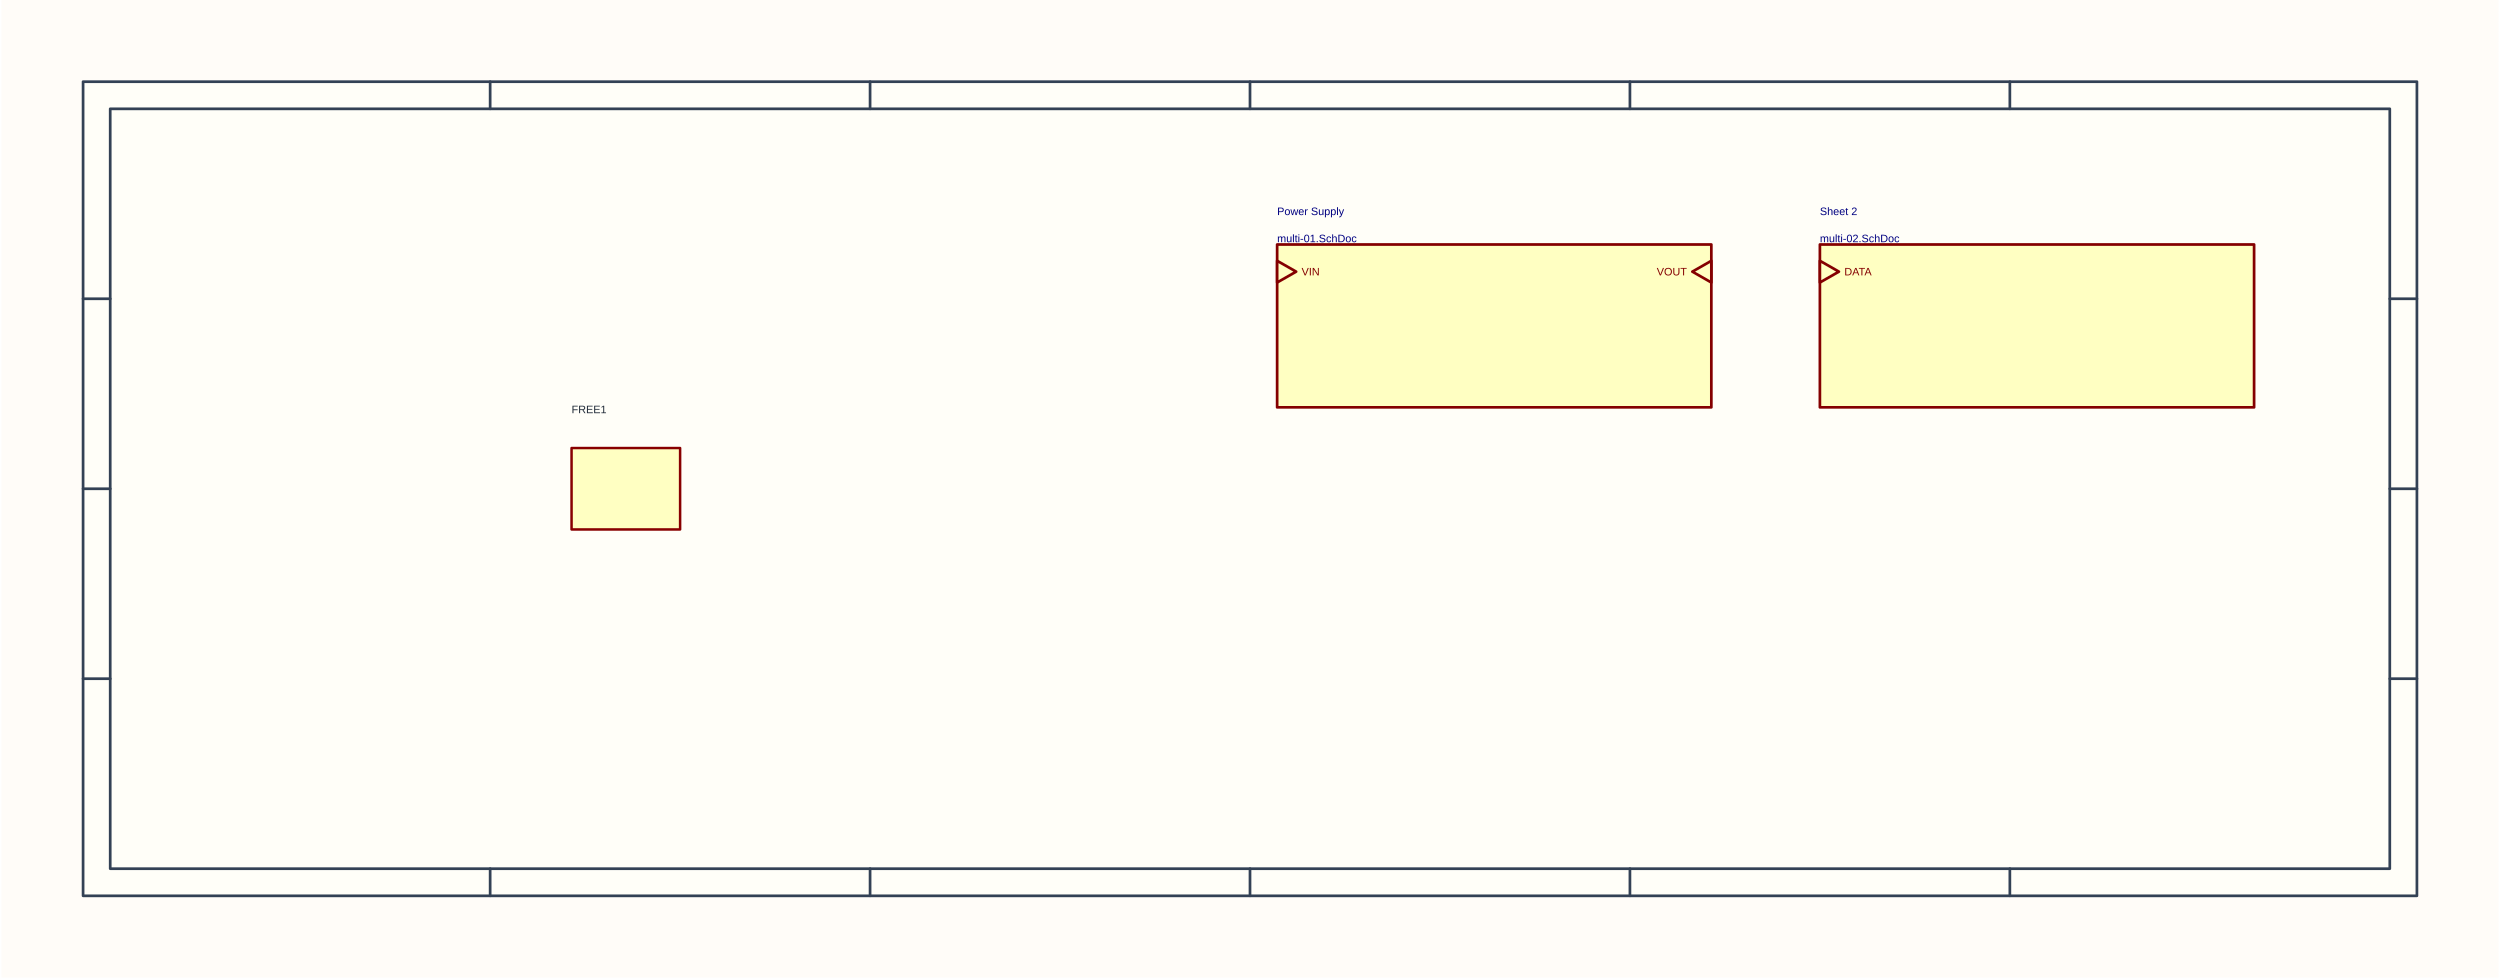
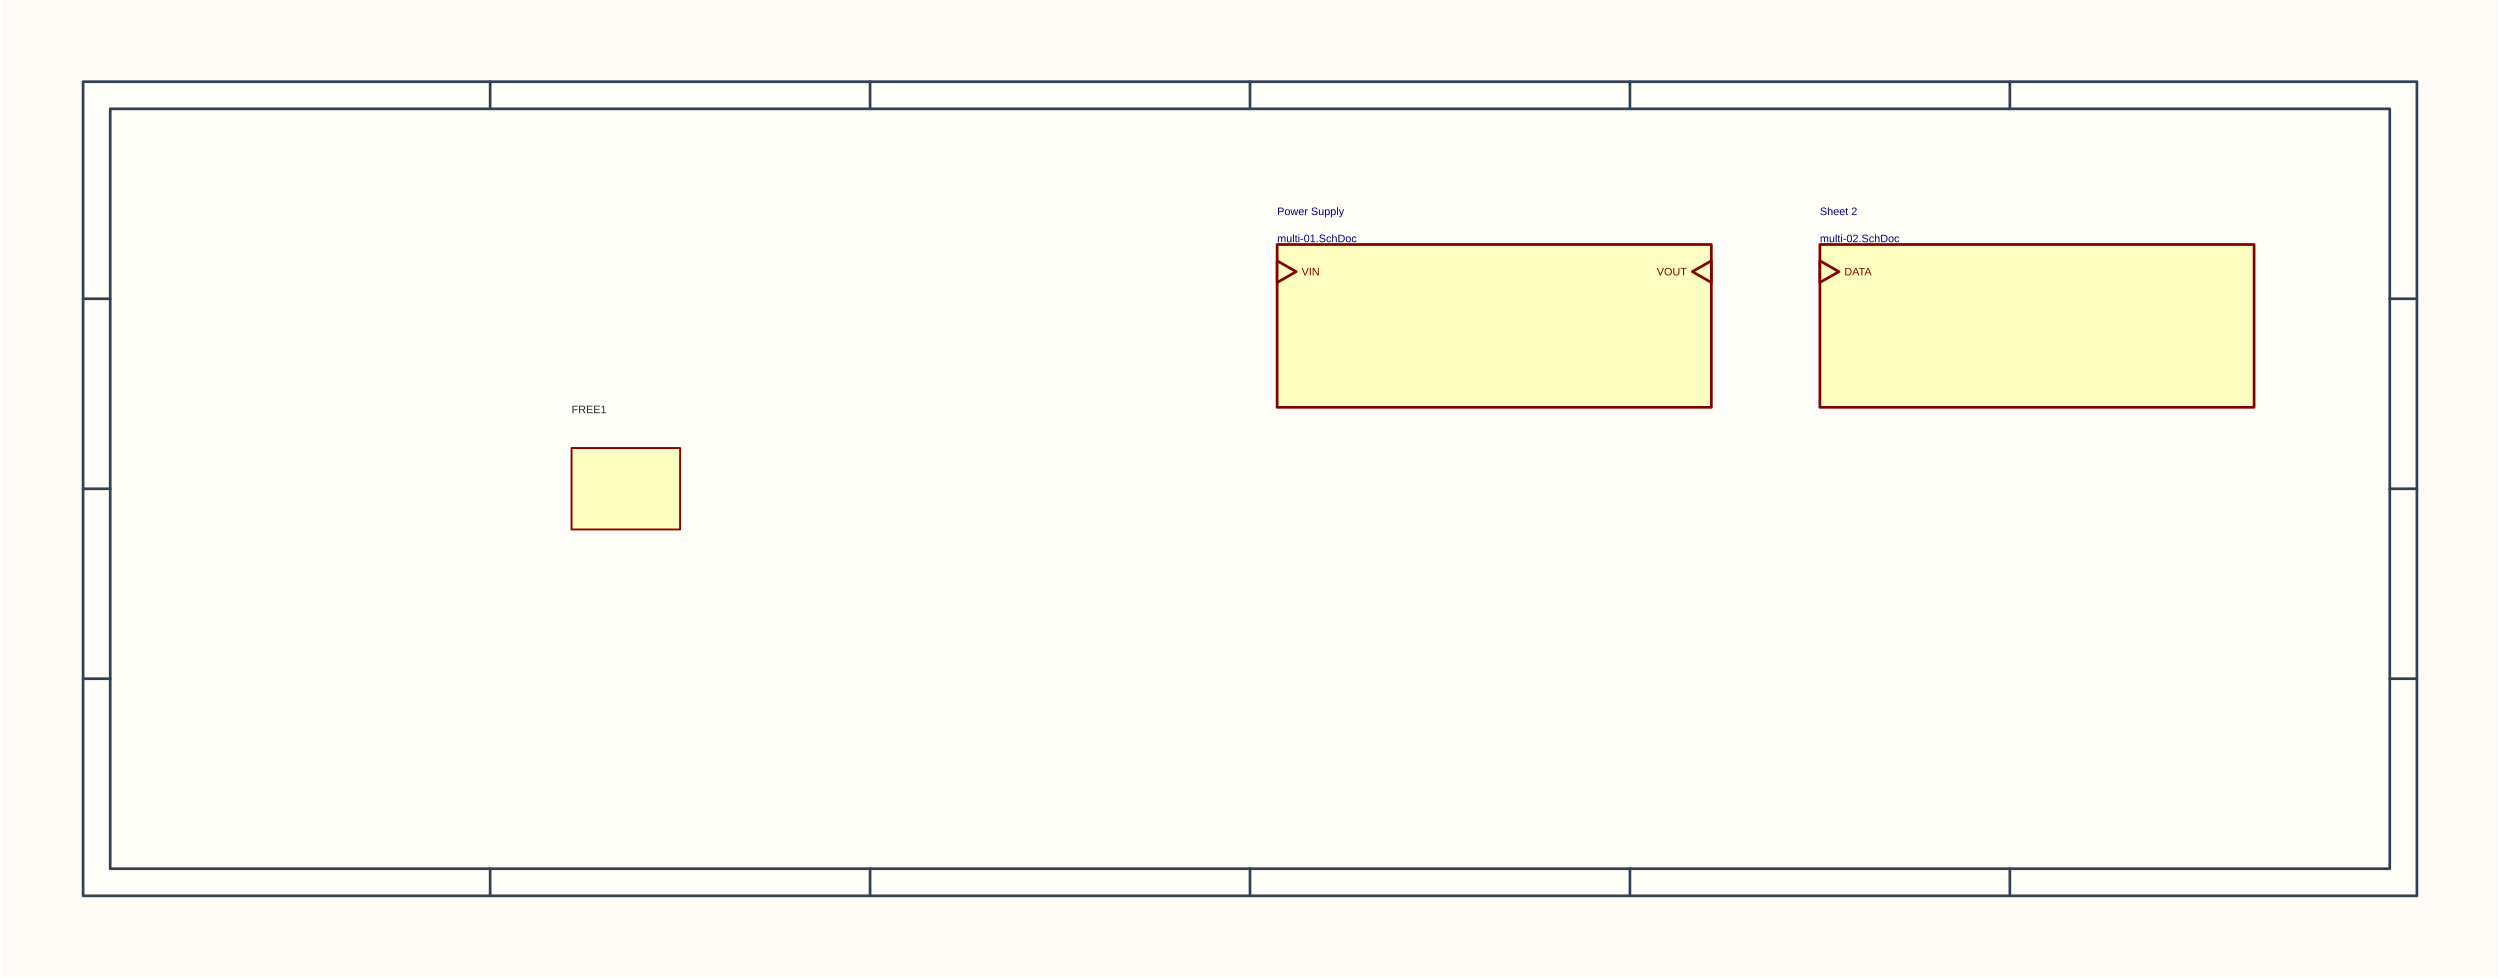
<svg xmlns="http://www.w3.org/2000/svg" width="1000" height="391" viewBox="0 0 920.2 360.2" role="img" aria-label="Altium schematic sheet" class="altium-sheet" data-renderer="altiumts">
  <rect width="100%" height="100%" fill="#fffcf8" />
  <g stroke-linecap="round" stroke-linejoin="round">
    <defs>
      <clipPath id="altium-sheet-paper">
        <rect x="30.1" y="30.1" width="860" height="300" />
      </clipPath>
    </defs>
    <g data-record="SheetBorder" fill="#fffef8" stroke="#334155" stroke-width="1">
      <rect x="30.1" y="30.1" width="860" height="300" />
      <rect x="40.1" y="40.1" width="840" height="280" fill="none" />
      <path d="M 180.1 30.1 V 40.1 M 180.1 320.1 V 330.1" />
      <path d="M 320.1 30.1 V 40.1 M 320.1 320.1 V 330.1" />
      <path d="M 460.1 30.1 V 40.1 M 460.1 320.1 V 330.1" />
      <path d="M 600.1 30.1 V 40.1 M 600.1 320.1 V 330.1" />
      <path d="M 740.1 30.1 V 40.1 M 740.1 320.1 V 330.1" />
      <path d="M 30.1 110.1 H 40.1 M 880.1 110.1 H 890.1" />
      <path d="M 30.1 180.1 H 40.1 M 880.1 180.1 H 890.1" />
      <path d="M 30.1 250.1 H 40.1 M 880.1 250.1 H 890.1" />
    </g>
    <g data-sheet-content="true" clip-path="url(#altium-sheet-paper)">
      <rect data-record="15" x="470.1" y="90.1" width="160" height="60" fill="#ffffc2" stroke="#840000" stroke-width="1" />
      <text data-record="32" x="0" y="0" fill="#000080" font-family="Arial" font-size="4" font-style="normal" font-weight="normal" text-decoration="none" text-anchor="start" dominant-baseline="text-after-edge" transform="translate(470.1 80.1) rotate(0)">Power Supply</text>
      <text data-record="33" x="0" y="0" fill="#000080" font-family="Arial" font-size="4" font-style="normal" font-weight="normal" text-decoration="none" text-anchor="start" dominant-baseline="text-after-edge" transform="translate(470.1 90.1) rotate(0)">multi-01.SchDoc</text>
      <g data-record="16">
        <polygon points="470.1,96.1 477.1,100.1 470.1,104.1" fill="#ffffc2" stroke="#840000" stroke-width="1" />
        <text x="479.1" y="100.1" text-anchor="start" dominant-baseline="central" fill="#840000" font-family="Arial" font-size="4" font-style="normal" font-weight="normal" text-decoration="none">VIN</text>
      </g>
      <g data-record="16">
        <polygon points="630.1,96.1 623.1,100.1 630.1,104.1" fill="#ffffc2" stroke="#840000" stroke-width="1" />
        <text x="621.1" y="100.1" text-anchor="end" dominant-baseline="central" fill="#840000" font-family="Arial" font-size="4" font-style="normal" font-weight="normal" text-decoration="none">VOUT</text>
      </g>
      <rect data-record="15" x="670.1" y="90.1" width="160" height="60" fill="#ffffc2" stroke="#840000" stroke-width="1" />
      <text data-record="32" x="0" y="0" fill="#000080" font-family="Arial" font-size="4" font-style="normal" font-weight="normal" text-decoration="none" text-anchor="start" dominant-baseline="text-after-edge" transform="translate(670.1 80.1) rotate(0)">Sheet 2</text>
      <text data-record="33" x="0" y="0" fill="#000080" font-family="Arial" font-size="4" font-style="normal" font-weight="normal" text-decoration="none" text-anchor="start" dominant-baseline="text-after-edge" transform="translate(670.1 90.1) rotate(0)">multi-02.SchDoc</text>
      <g data-record="16">
        <polygon points="670.1,96.1 677.1,100.1 670.1,104.1" fill="#ffffc2" stroke="#840000" stroke-width="1" />
        <text x="679.1" y="100.1" text-anchor="start" dominant-baseline="central" fill="#840000" font-family="Arial" font-size="4" font-style="normal" font-weight="normal" text-decoration="none">DATA</text>
      </g>
-       <rect data-record="14" vector-effect="non-scaling-stroke" x="210.1" y="165.1" width="40" height="30" rx="0" fill="#ffffc2" stroke="#880000" stroke-width="1" />
+       <rect data-record="14" x="210.1" y="165.1" width="40" height="30" rx="0" fill="#ffffc2" stroke="#880000" stroke-width="0.7" />
      <text data-record="34" x="0" y="0" fill="#1f2937" font-family="Arial" font-size="4" font-style="normal" font-weight="normal" text-decoration="none" text-anchor="start" dominant-baseline="text-after-edge" transform="translate(210.1 153.1) rotate(0)">FREE1</text>
    </g>
  </g>
</svg>
